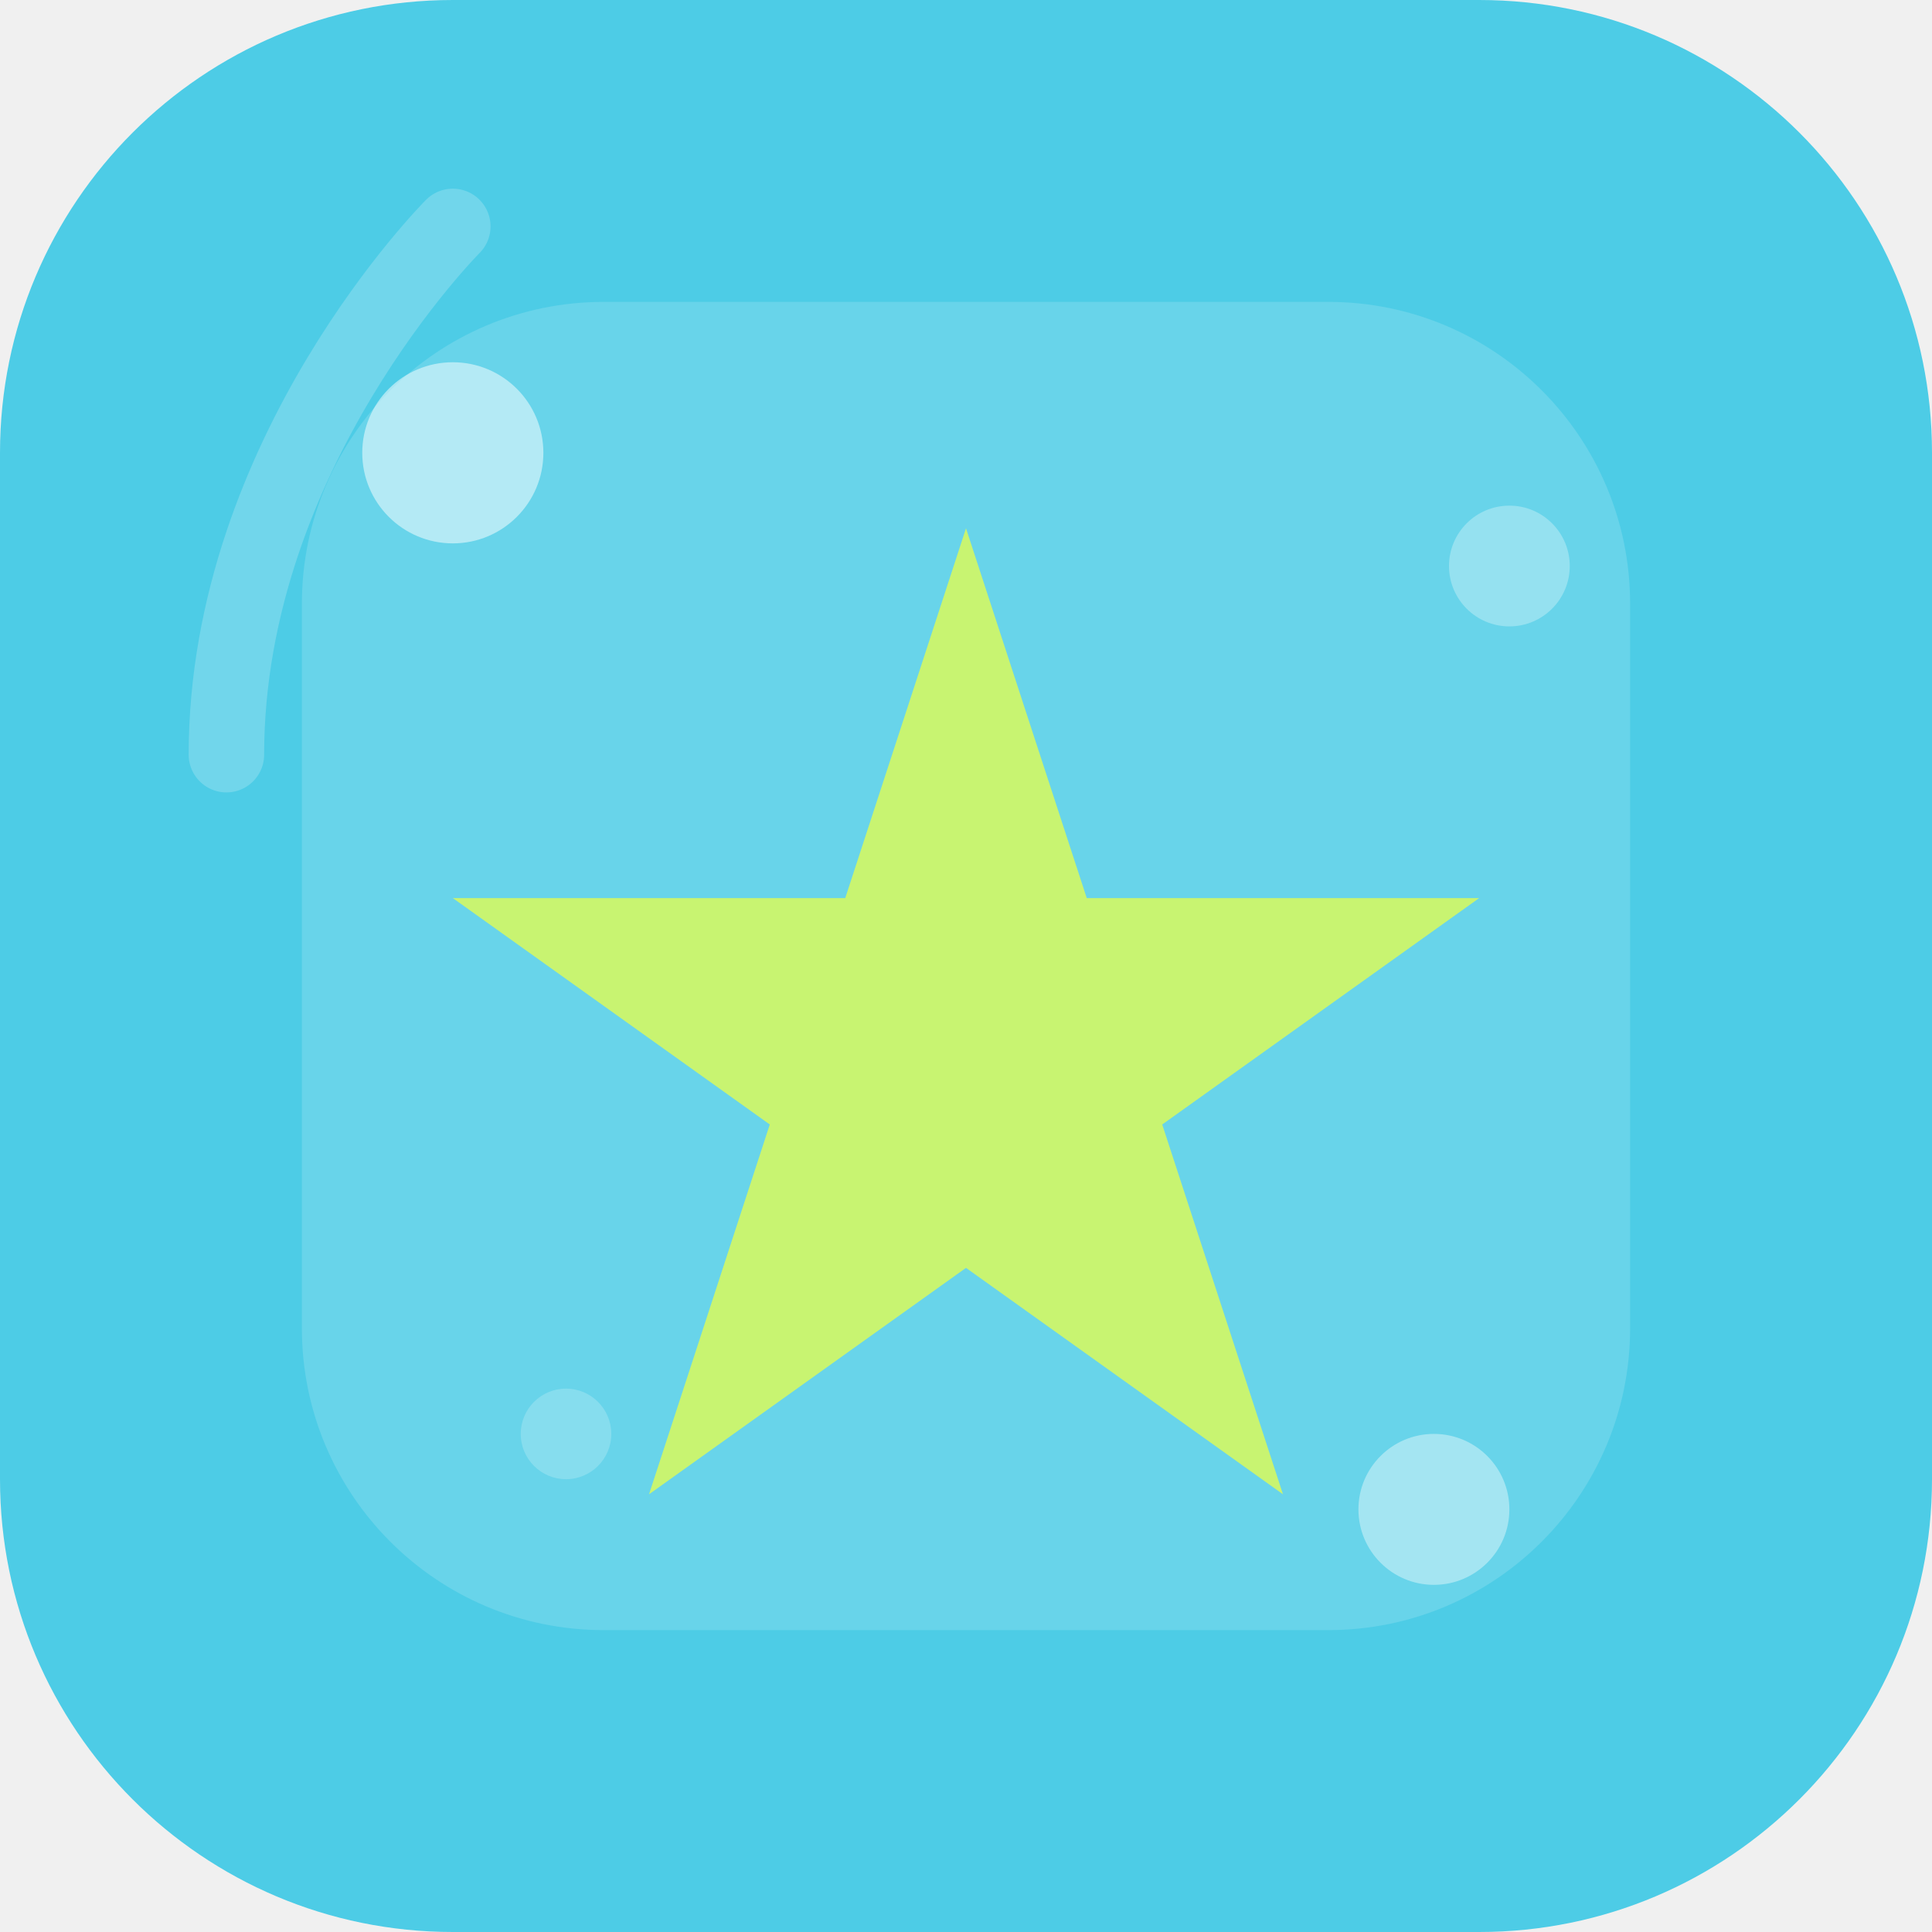
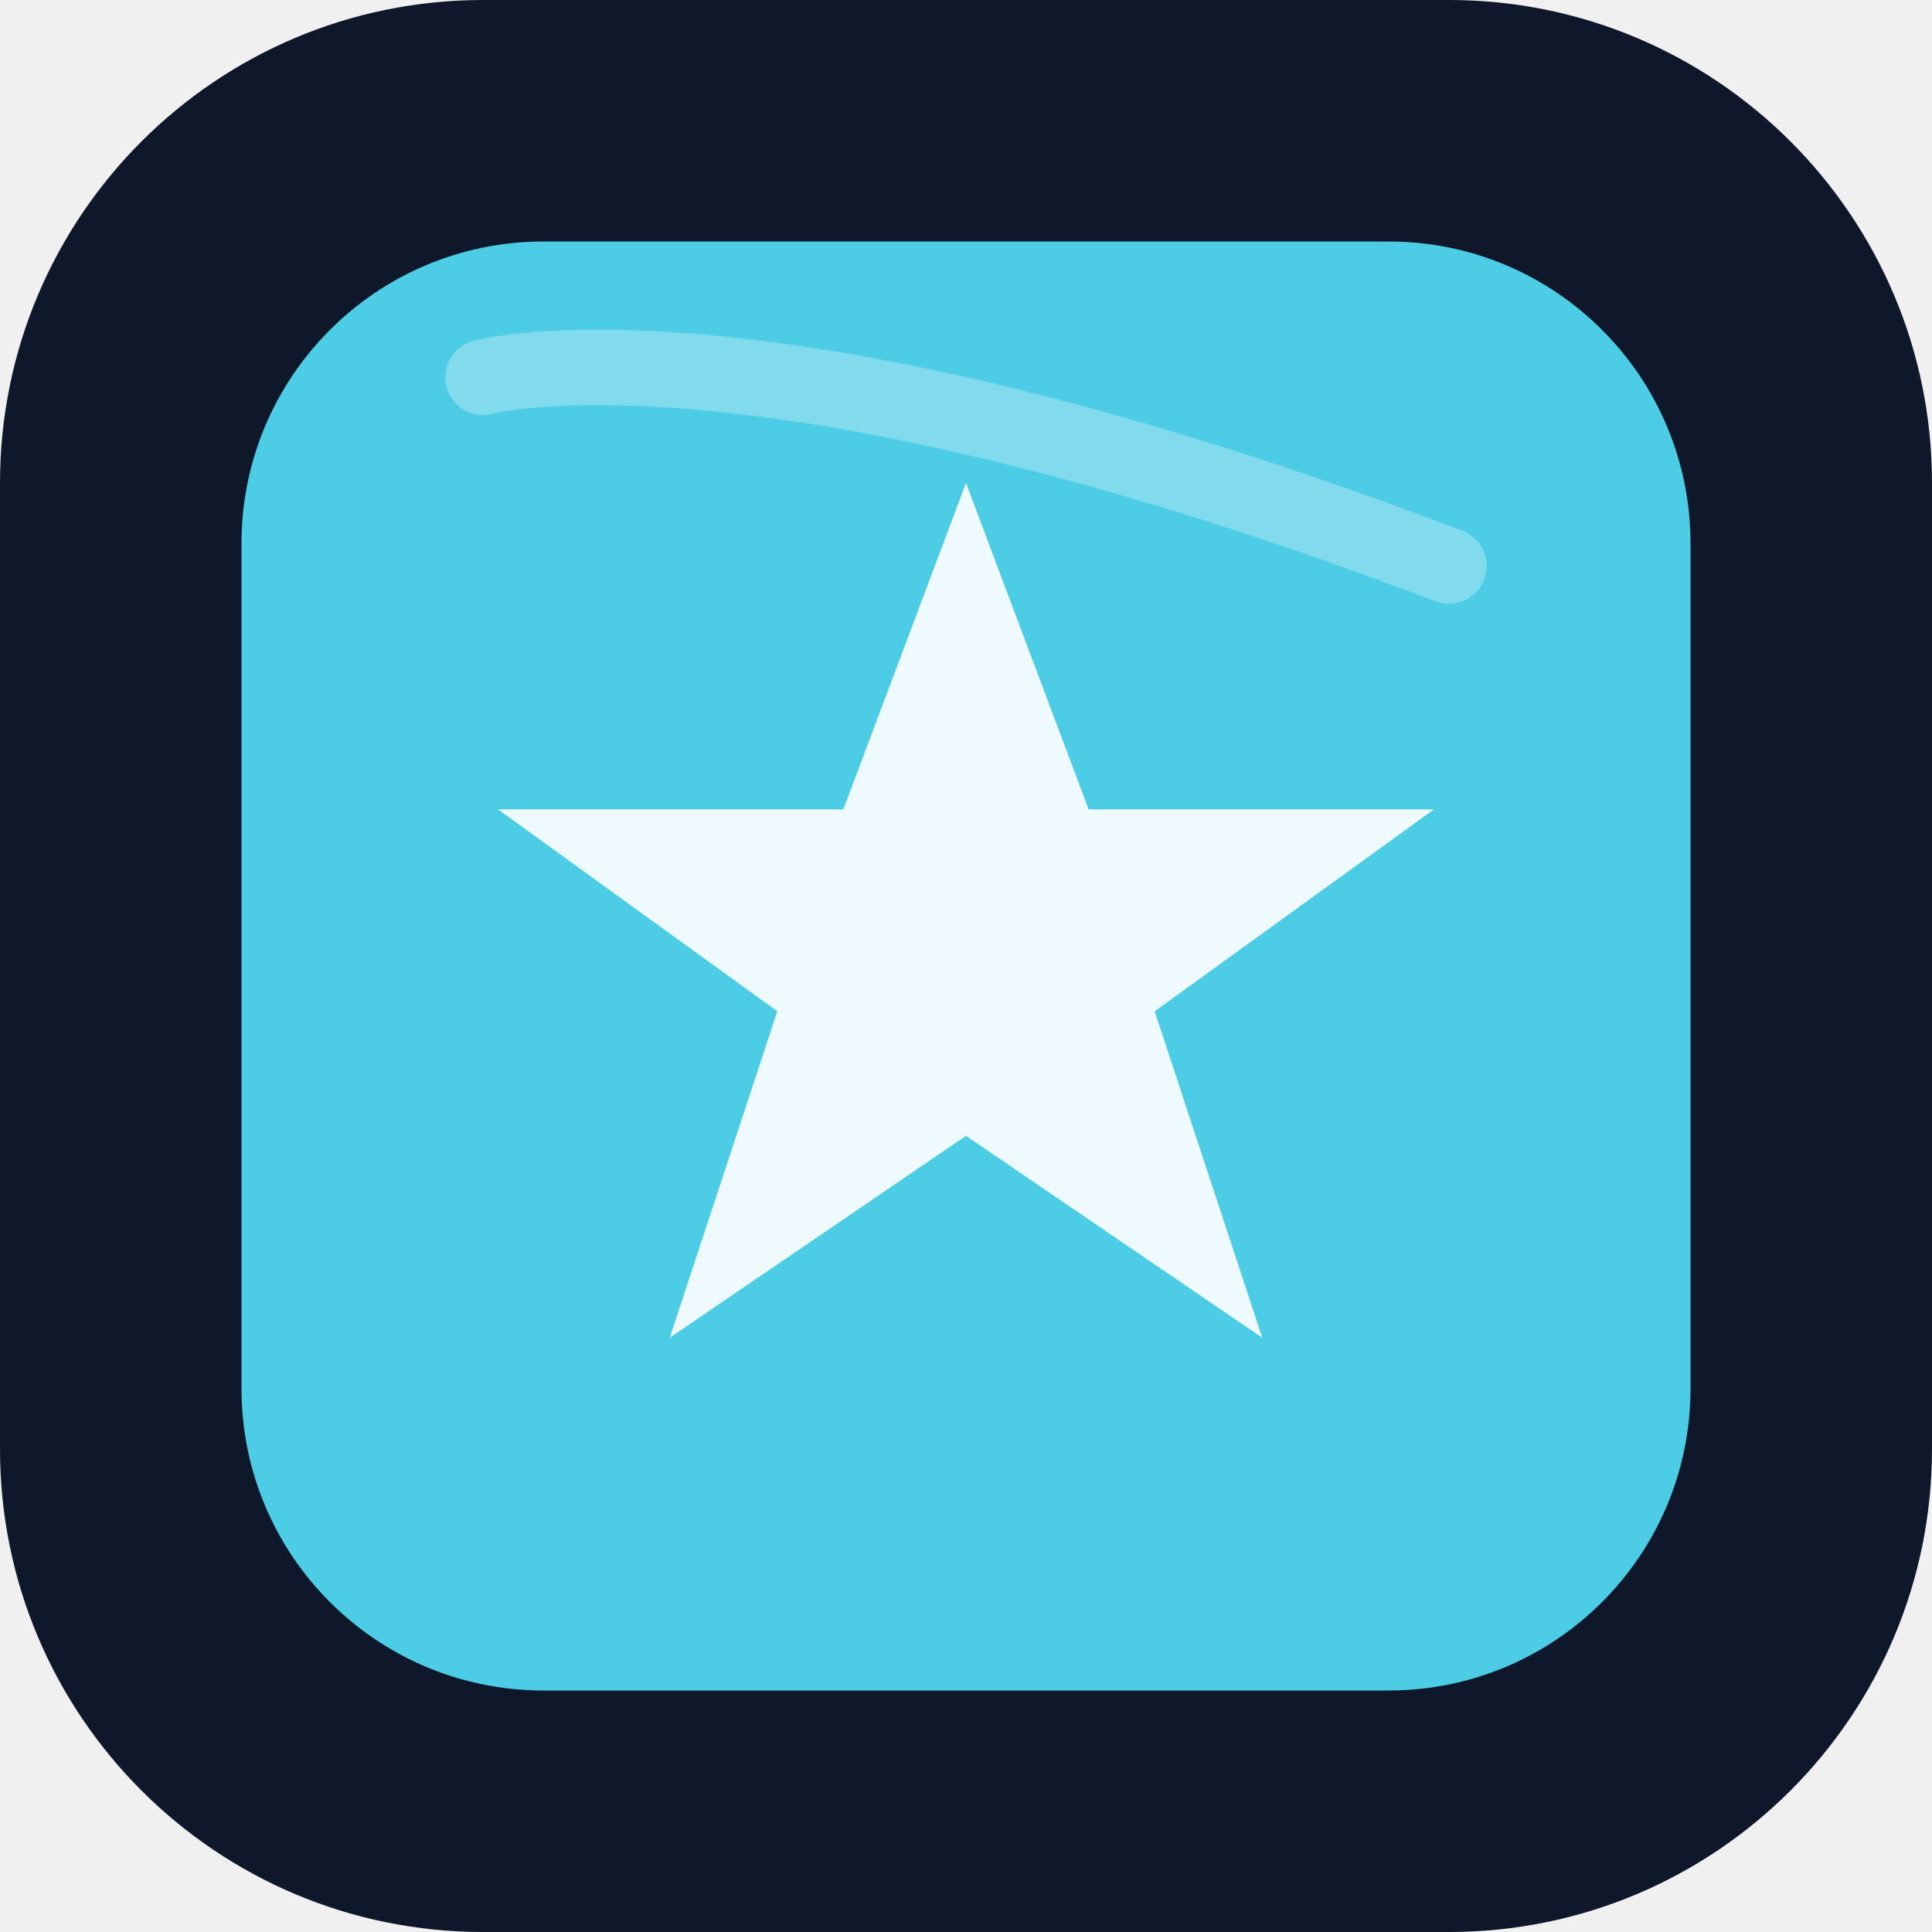
<svg xmlns="http://www.w3.org/2000/svg" width="512" height="512" viewBox="0 0 512 512" fill="none">
-   <rect width="512" height="512" rx="120" fill="#4DCCE6" />
-   <rect x="80" y="80" width="352" height="352" rx="80" fill="white" fill-opacity="0.15" />
-   <path d="M256 140L288 238H392L308 298L340 396L256 336L172 396L204 298L120 238H224L256 140Z" fill="#C8F471" />
-   <circle cx="120" cy="120" r="24" fill="white" fill-opacity="0.5" />
-   <circle cx="400" cy="150" r="16" fill="white" fill-opacity="0.3" />
-   <circle cx="380" cy="400" r="20" fill="white" fill-opacity="0.4" />
-   <circle cx="150" cy="380" r="12" fill="white" fill-opacity="0.2" />
-   <path d="M120 60C120 60 60 120 60 200" stroke="white" stroke-width="20" stroke-linecap="round" stroke-opacity="0.2" />
+   <rect width="512" height="512" rx="128" fill="#0F172A" />
+   <rect x="64" y="64" width="384" height="384" rx="80" fill="#4DCCE6" />
+   <path d="M256 128L288.5 214.5H380L306 268L334.5 354.5L256 301L177.5 354.5L206 268L132 214.5H223.5L256 128Z" fill="white" fill-opacity="0.9" />
+   <path d="M128 100C128 100 200 80 384 150" stroke="white" stroke-width="20" stroke-linecap="round" stroke-opacity="0.3" />
</svg>
